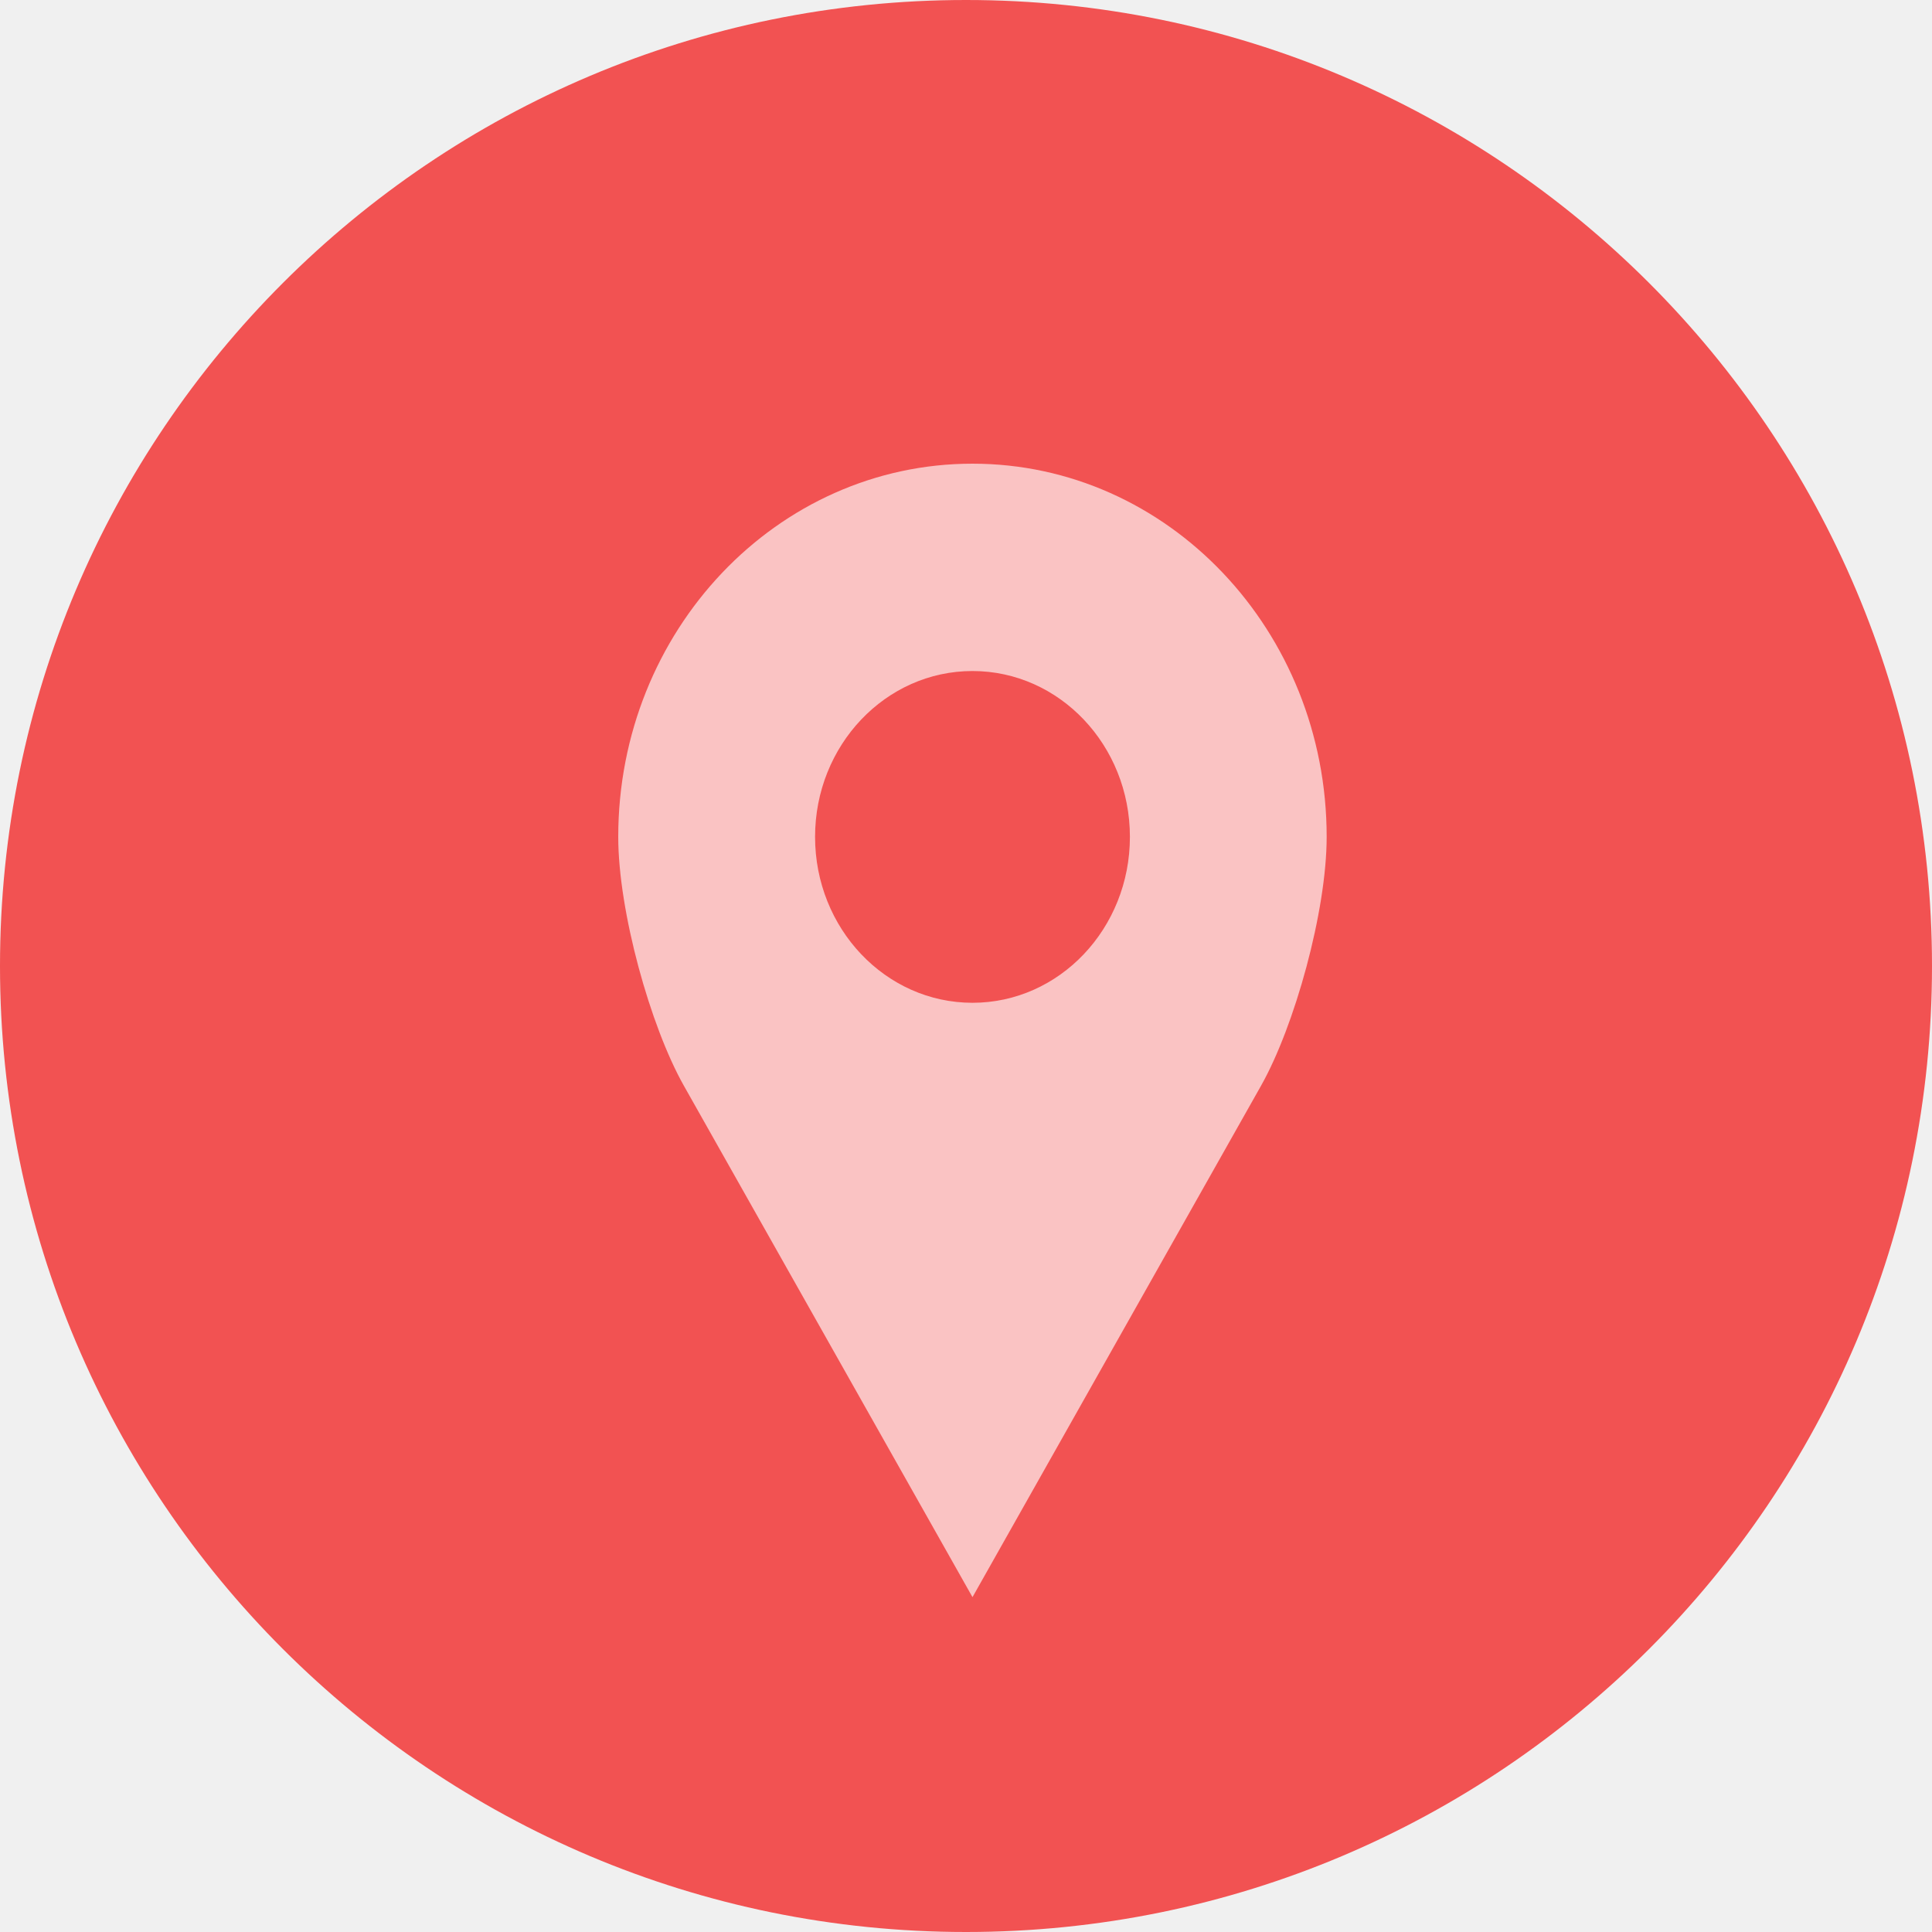
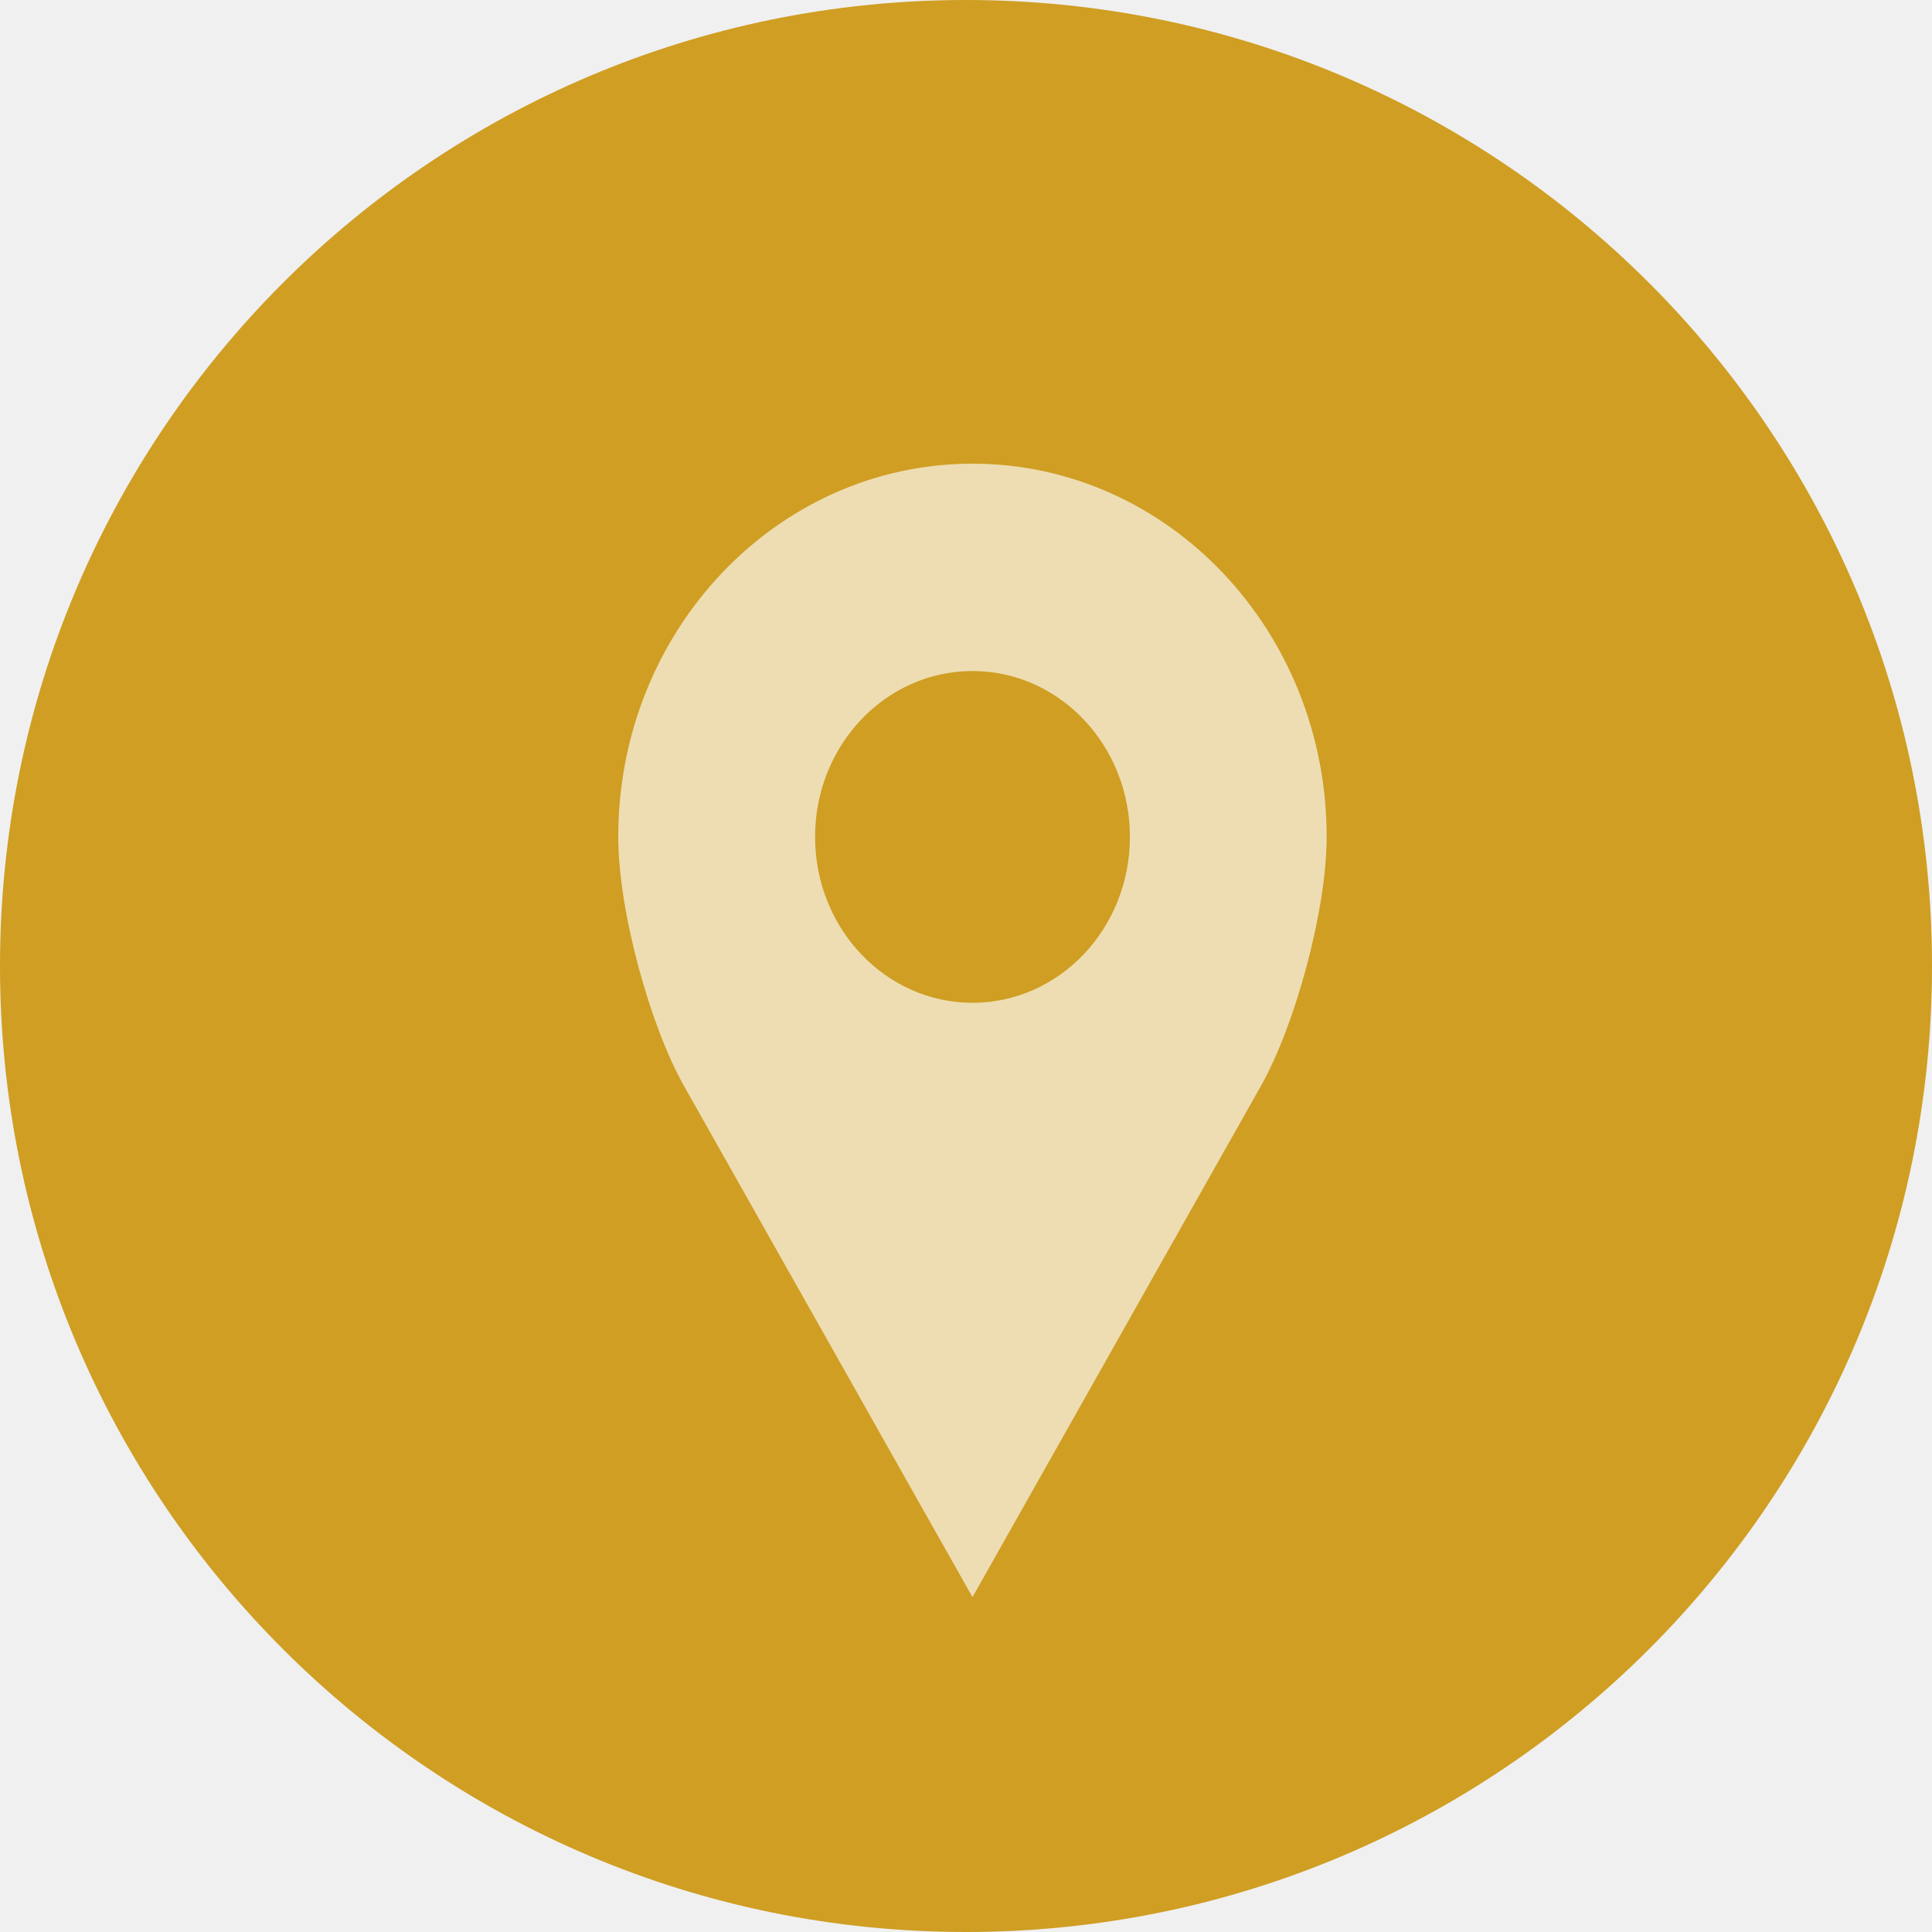
<svg xmlns="http://www.w3.org/2000/svg" width="25" height="25" viewBox="0 0 25 25" fill="none">
-   <circle cx="12.5" cy="12.5" r="12.5" fill="#F25252" />
-   <path d="M4.583 -1.3205e-06C2.052 -1.3205e-06 0 2.162 0 4.829C0 5.791 0.415 7.28 0.849 8.049L4.583 14.667L8.318 8.049C8.752 7.28 9.167 5.791 9.167 4.829C9.167 2.162 7.115 -1.3205e-06 4.583 -1.3205e-06ZM4.583 2.683C5.708 2.683 6.62 3.644 6.62 4.829C6.62 6.015 5.708 6.976 4.583 6.976C3.458 6.976 2.546 6.015 2.546 4.829C2.546 3.644 3.458 2.683 4.583 2.683Z" transform="translate(17.167 6) scale(-1 1)" fill="white" fill-opacity="0.65" />
+   <path d="M12.5 25C19.404 25 25 19.404 25 12.5C25 5.596 19.404 0 12.5 0C5.596 0 0 5.596 0 12.5C0 19.404 5.596 25 12.5 25Z" fill="#CF9E23" />
+   <path d="M4.583 0C2.052 0 0 2.162 0 4.829C0 5.791 0.415 7.28 0.849 8.049L4.583 14.667L8.318 8.049C8.752 7.28 9.167 5.791 9.167 4.829C9.167 2.162 7.115 0 4.583 0ZM4.583 2.683C5.708 2.683 6.62 3.644 6.62 4.829C6.62 6.015 5.708 6.976 4.583 6.976C3.458 6.976 2.546 6.015 2.546 4.829C2.546 3.644 3.458 2.683 4.583 2.683Z" transform="translate(17.167 6) scale(-1 1)" fill="white" fill-opacity="0.65" />
</svg>
